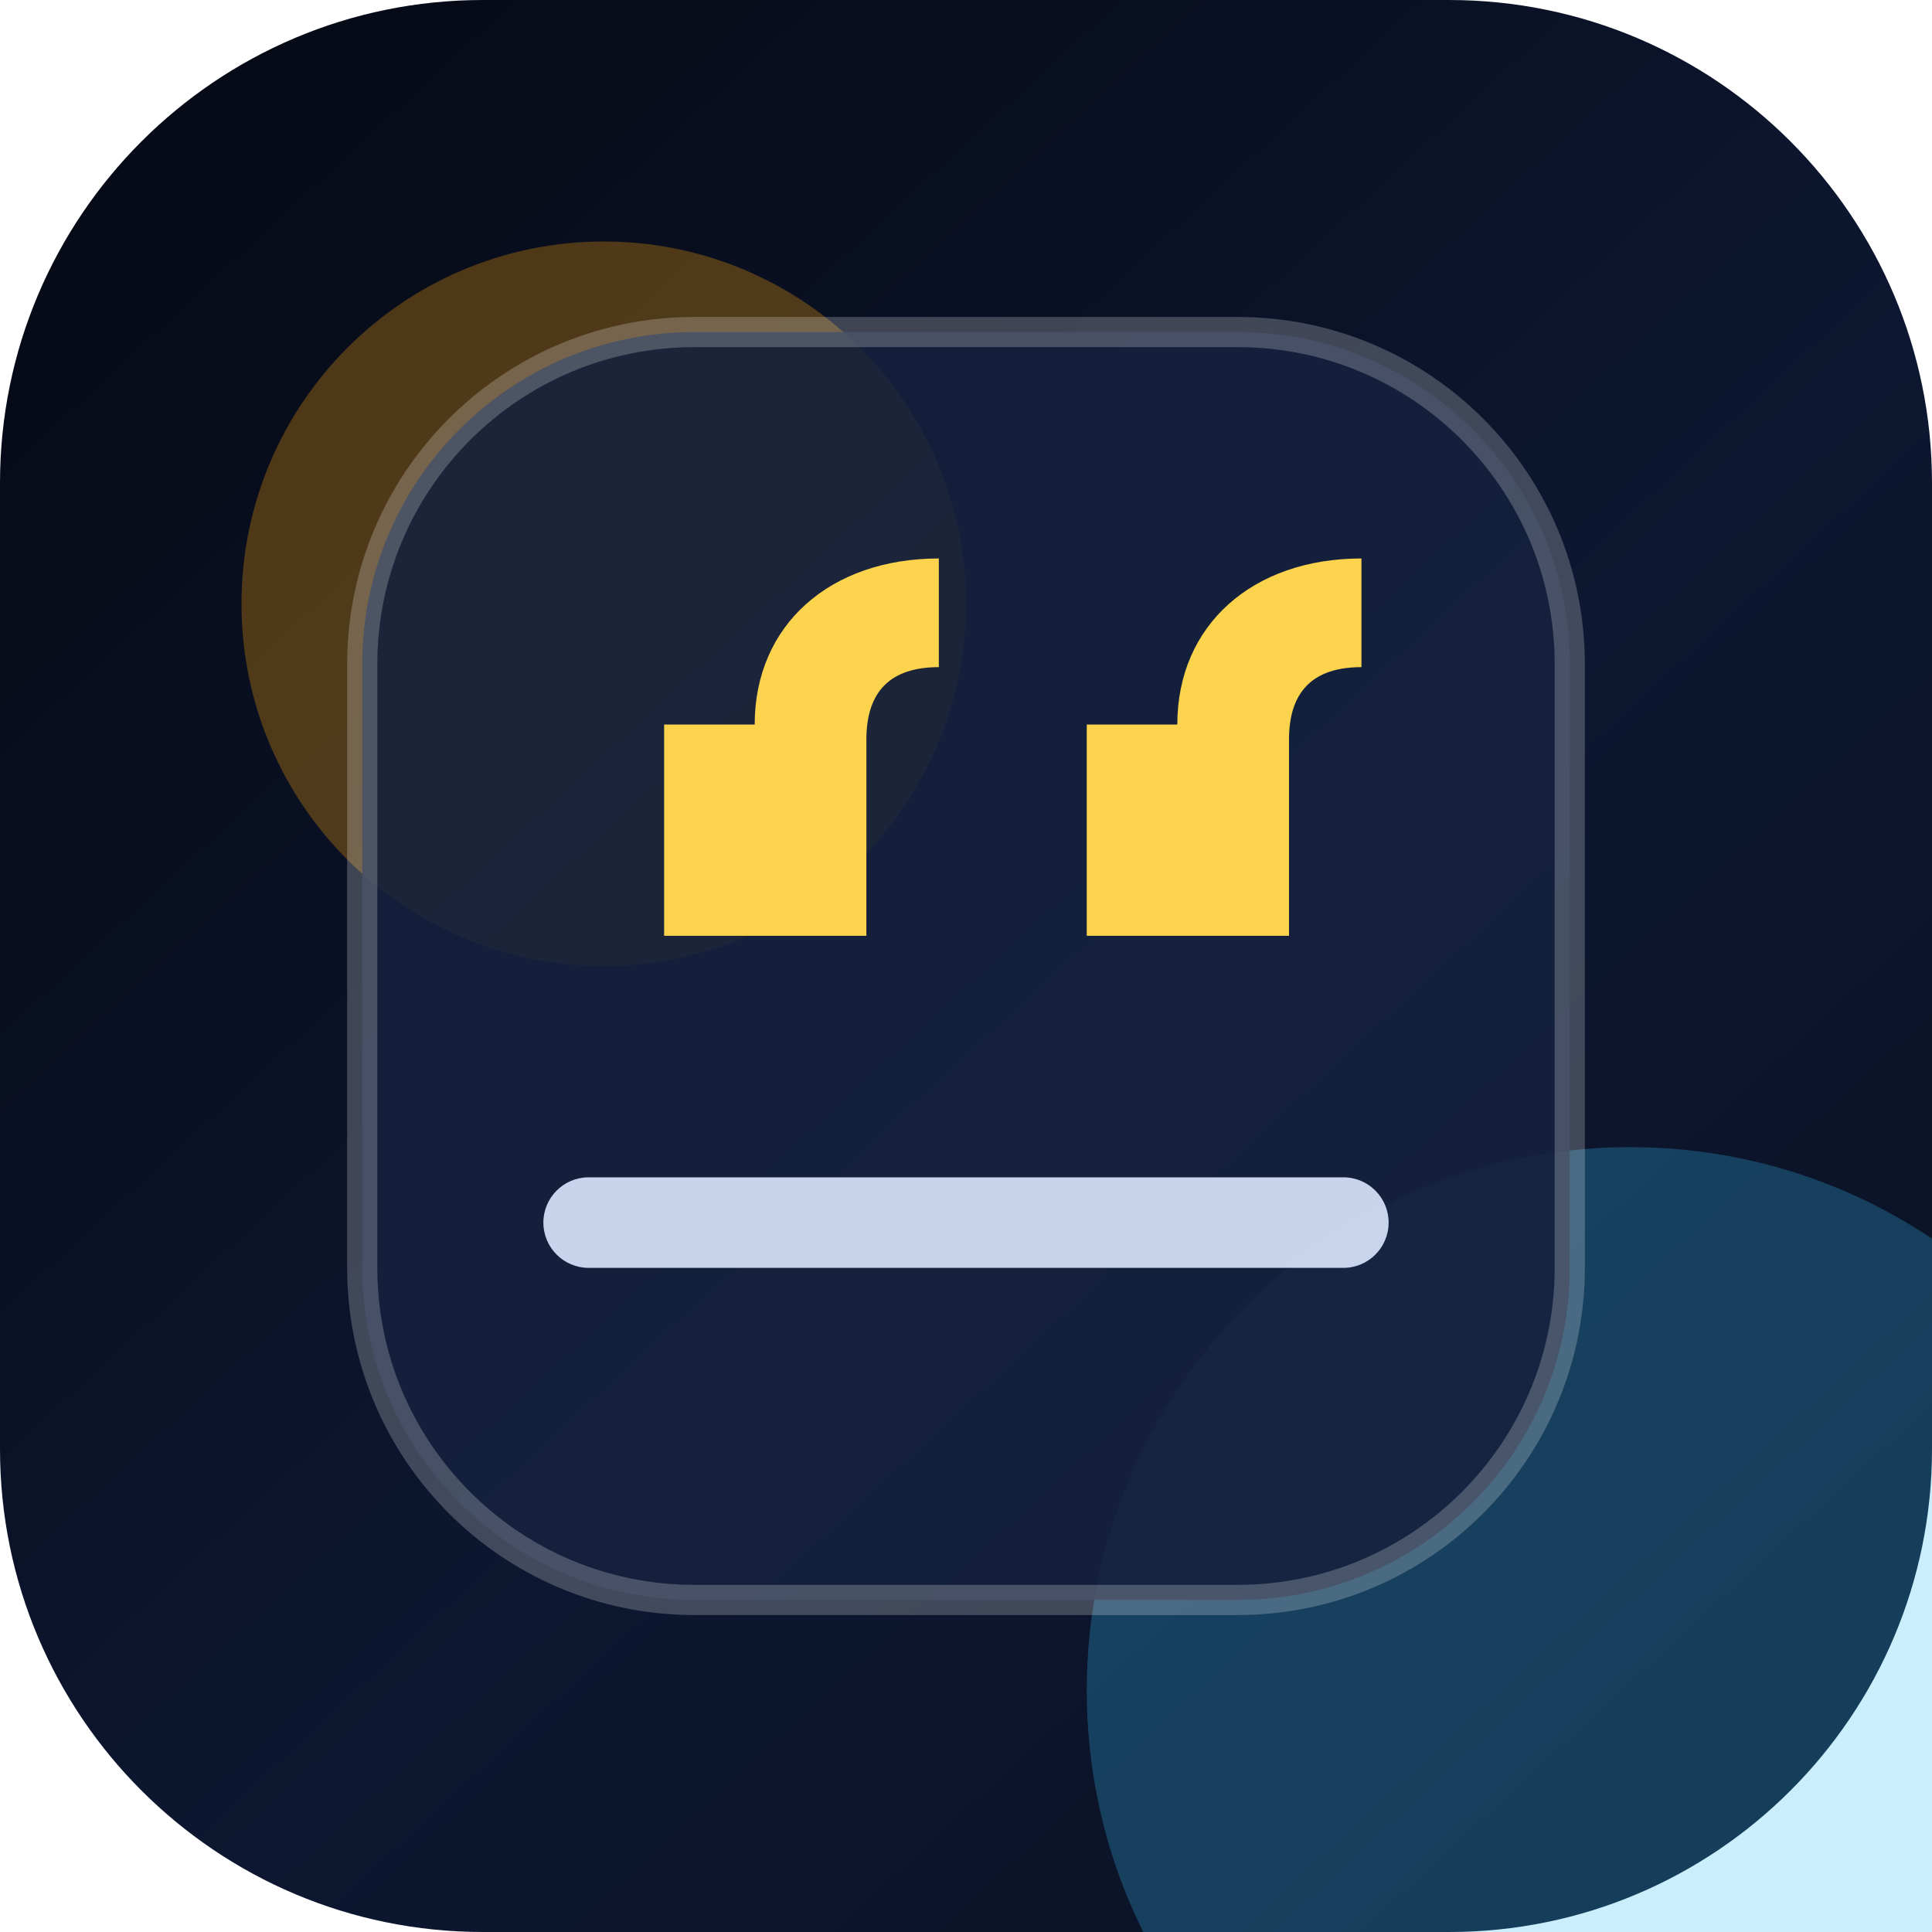
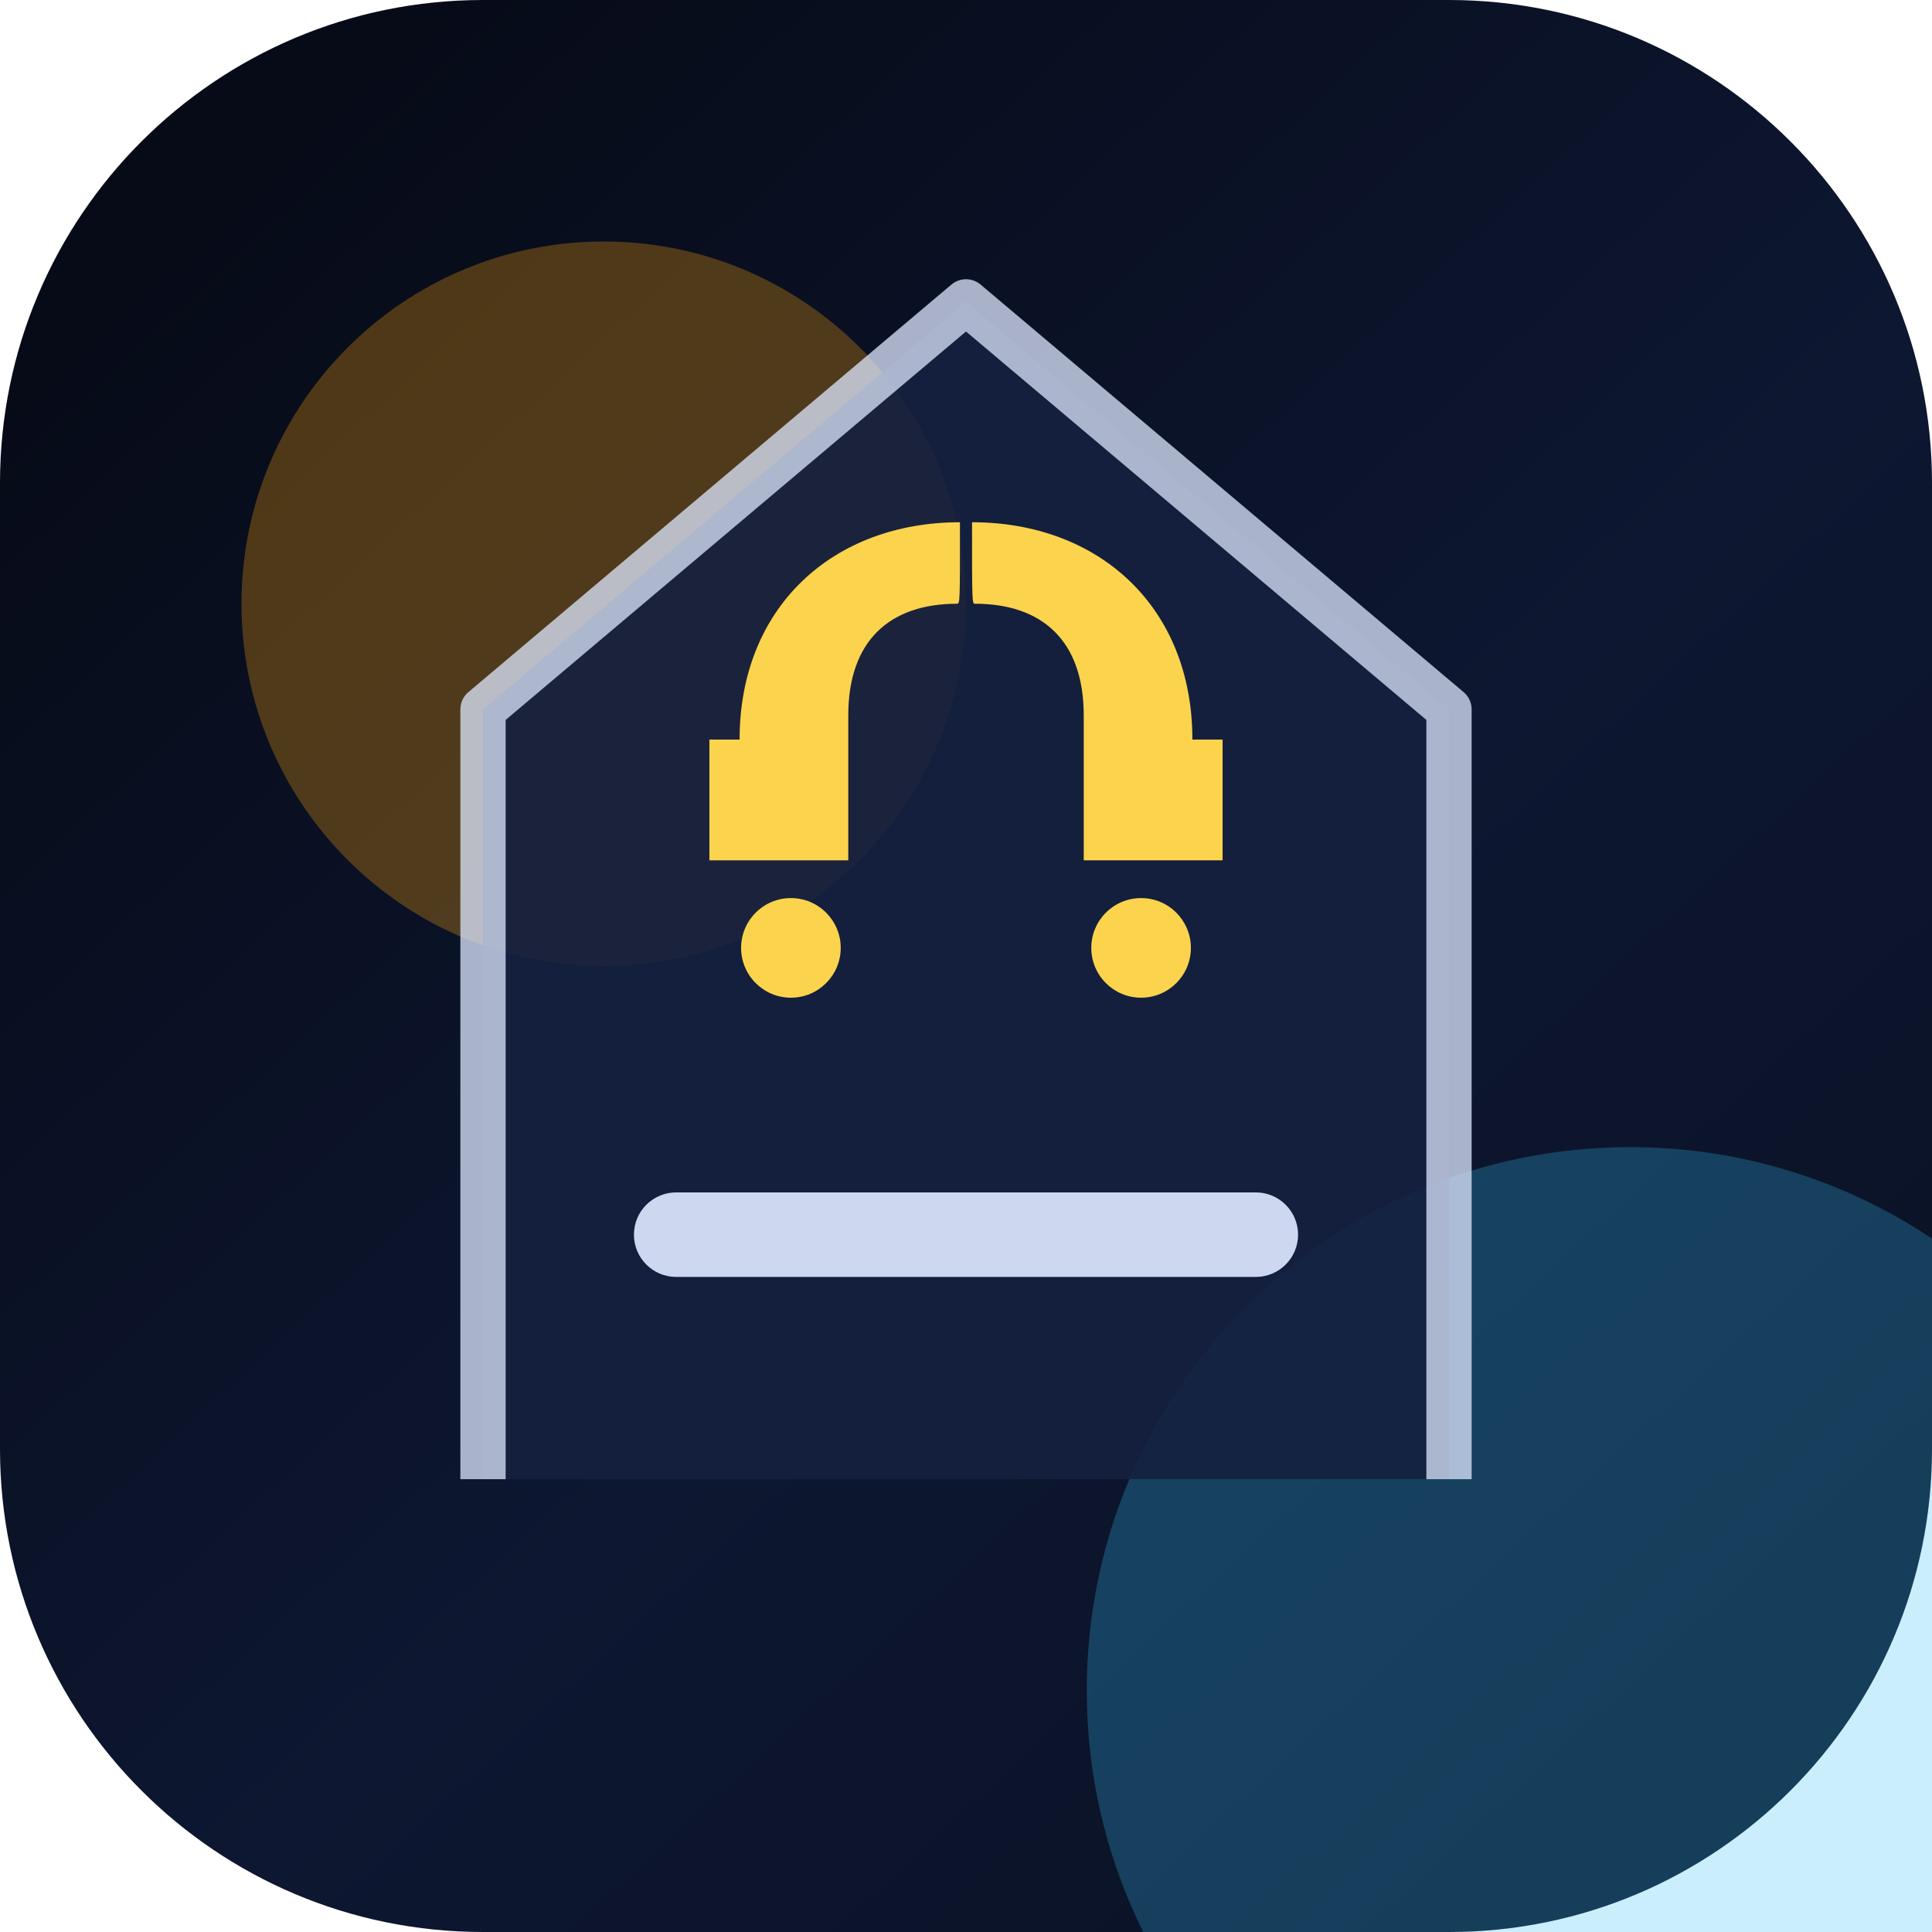
<svg xmlns="http://www.w3.org/2000/svg" viewBox="0 0 64 64" role="img" aria-label="Salaf Sayings">
  <defs>
    <linearGradient id="bg" x1="8" y1="6" x2="56" y2="58" gradientUnits="userSpaceOnUse">
      <stop stop-color="#070B18" />
      <stop offset="0.58" stop-color="#0D1731" />
      <stop offset="1" stop-color="#0A1224" />
    </linearGradient>
  </defs>
  <rect width="64" height="64" rx="16" fill="url(#bg)" />
  <circle cx="20" cy="20" r="12" fill="#F59E0B" fill-opacity="0.3" />
  <circle cx="54" cy="56" r="18" fill="#38BDF8" fill-opacity="0.26" />
-   <rect x="12" y="11" width="40" height="42" rx="11" fill="#15213E" fill-opacity="0.88" stroke="rgba(255,255,255,0.22)" />
-   <path d="M25 24c0-3.3 2.5-5.5 6.1-5.5v3.6c-1.6 0-2.4.8-2.4 2.4V31H22v-7z" fill="#FCD34D" />
-   <path d="M39 24c0-3.3 2.5-5.5 6.1-5.5v3.6c-1.6 0-2.4.8-2.4 2.4V31H36v-7z" fill="#FCD34D" />
-   <rect x="18" y="39" width="28" height="3" rx="1.5" fill="#DDE8FF" fill-opacity="0.9" />
+   <path d="M16 49V23.5L32 10l16 13.5V49" fill="#15213E" fill-opacity="0.9" stroke="#DDE8FF" stroke-opacity="0.75" stroke-width="1.5" stroke-linejoin="round" />
+   <path d="M24.5 24.5c0-4.4 3.1-7.2 7.3-7.2 0 2.7 0 2.7-.1 2.7-2.2 0-3.6 1.2-3.6 3.7v4.8h-4.6v-4z" fill="#FCD34D" />
+   <circle cx="26.2" cy="31.4" r="1.65" fill="#FCD34D" />
+   <path d="M39.5 24.5c0-4.4-3.1-7.2-7.3-7.2 0 2.7 0 2.7.1 2.7 2.2 0 3.6 1.2 3.6 3.7v4.8h4.6v-4z" fill="#FCD34D" />
+   <circle cx="37.8" cy="31.4" r="1.65" fill="#FCD34D" />
+   <rect x="21" y="39.5" width="22" height="2.8" rx="1.4" fill="#DDE8FF" fill-opacity="0.92" />
</svg>
